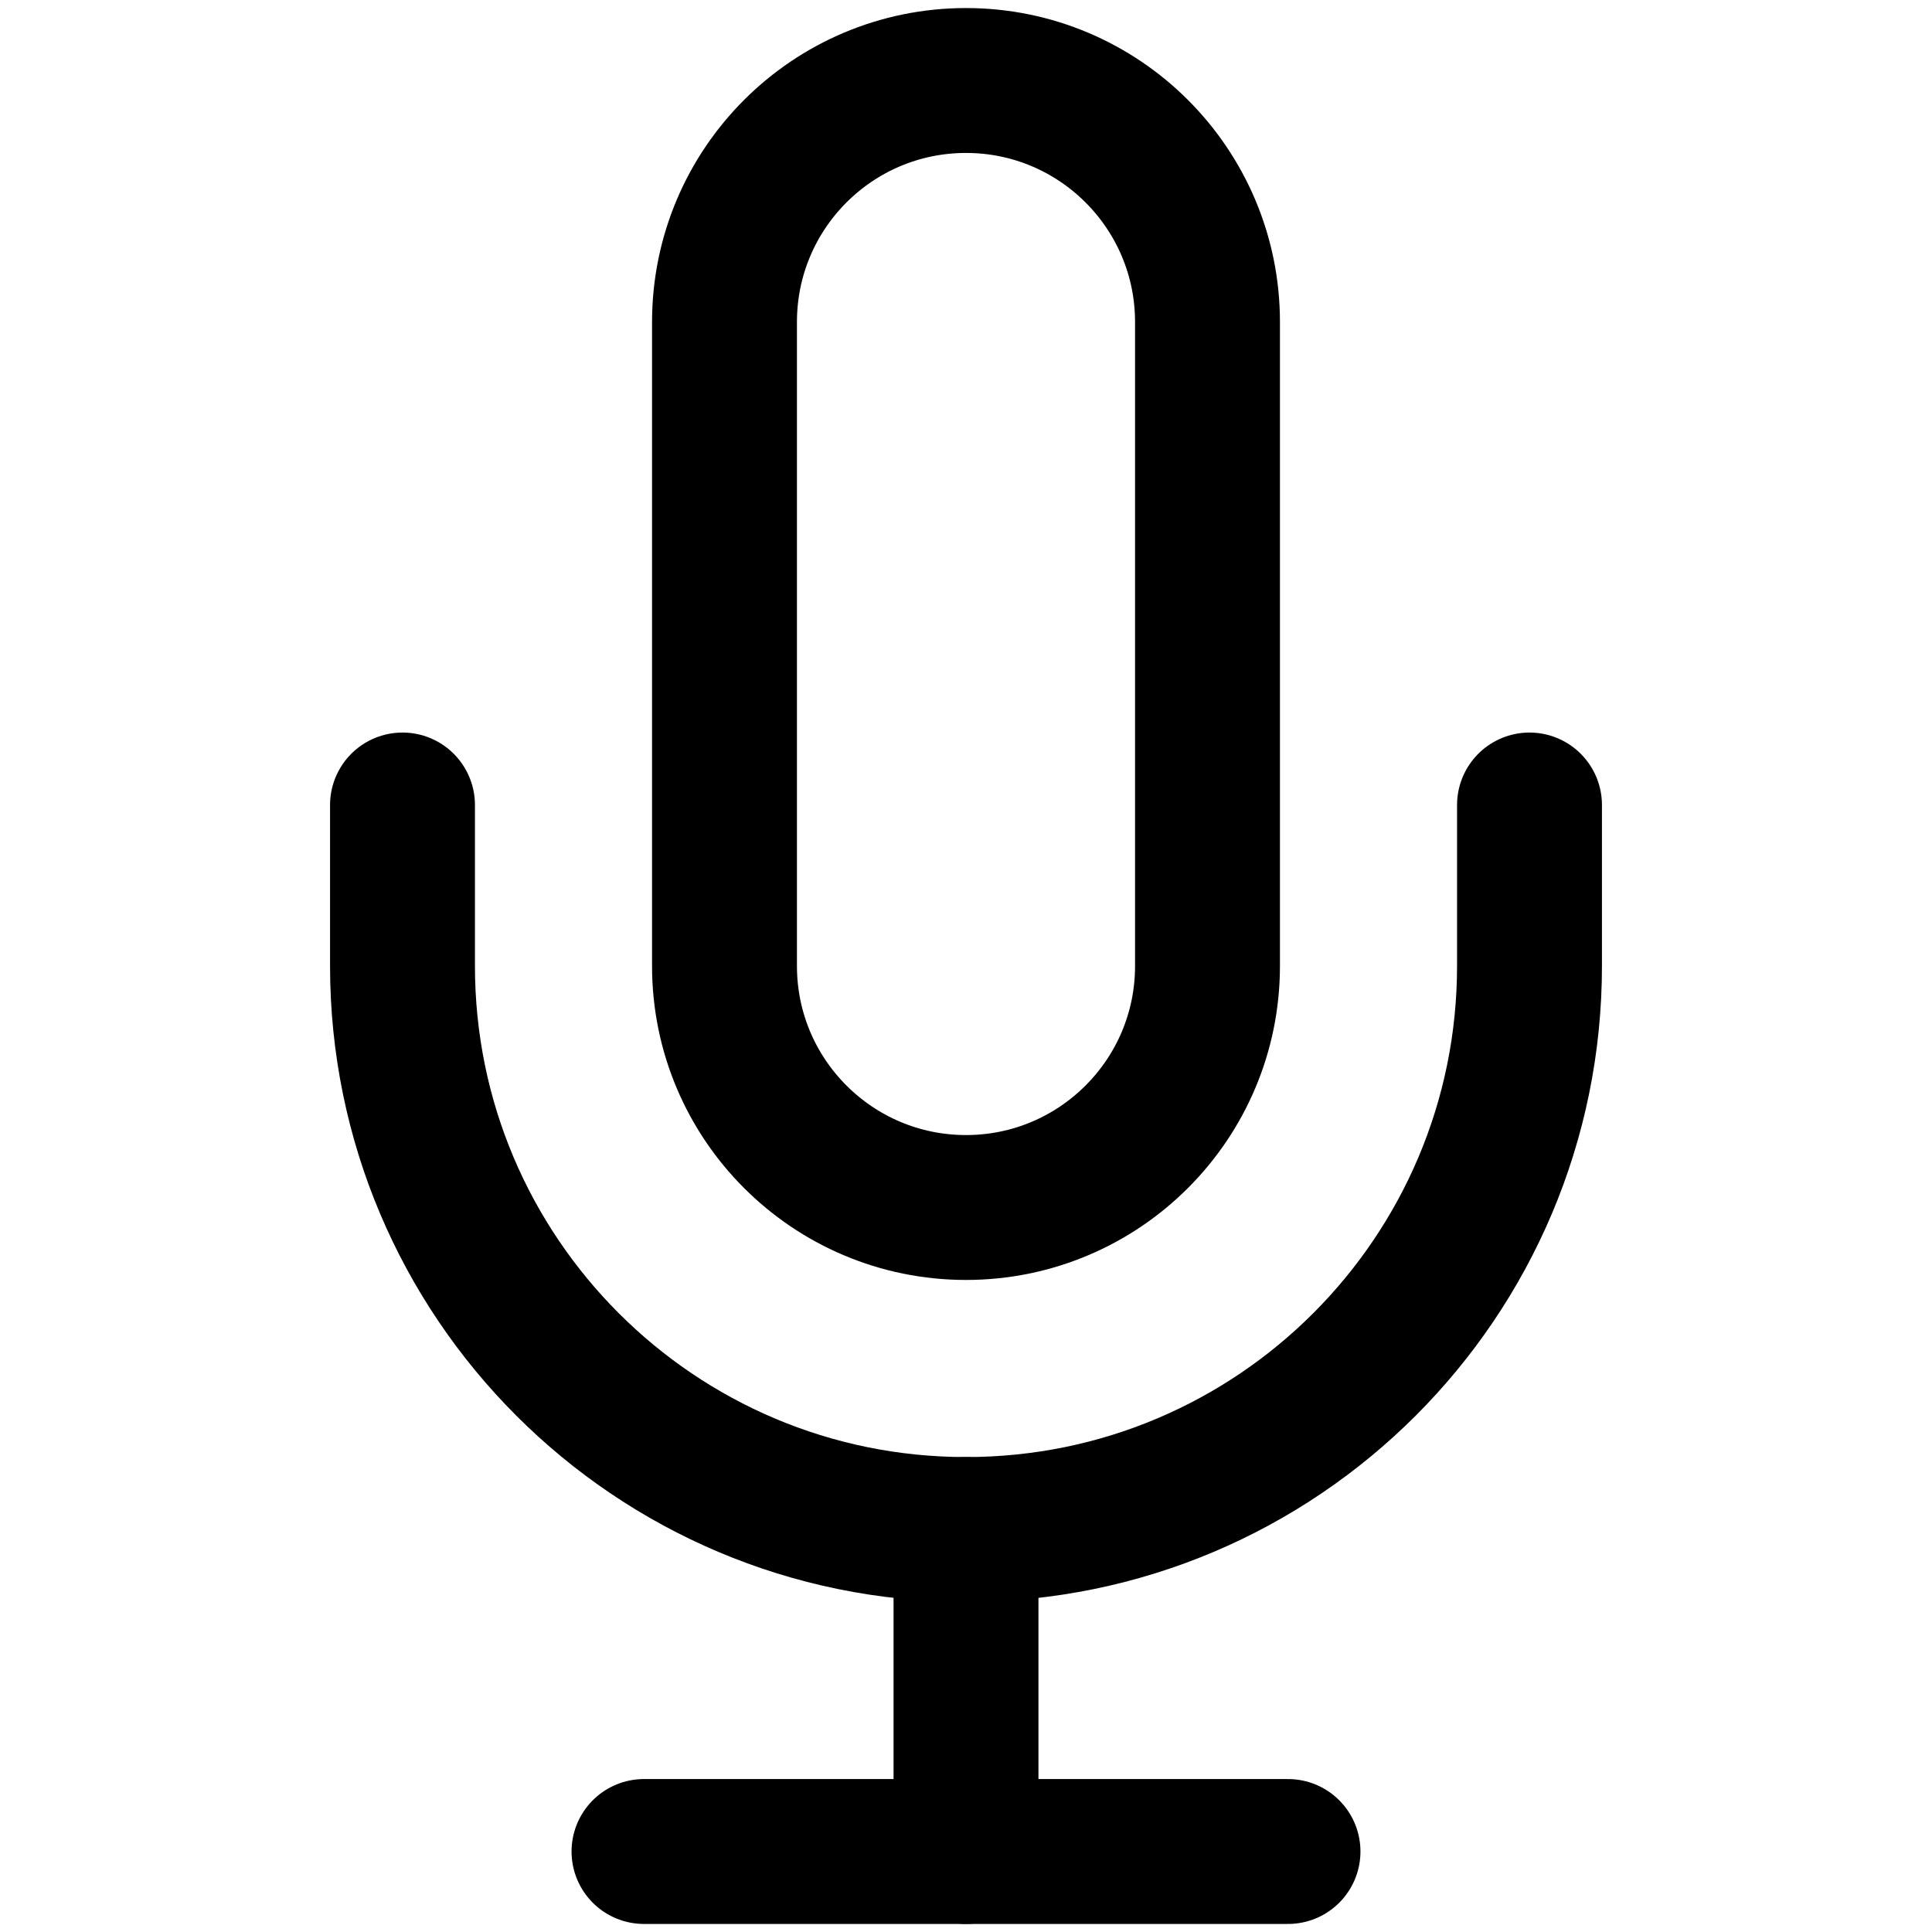
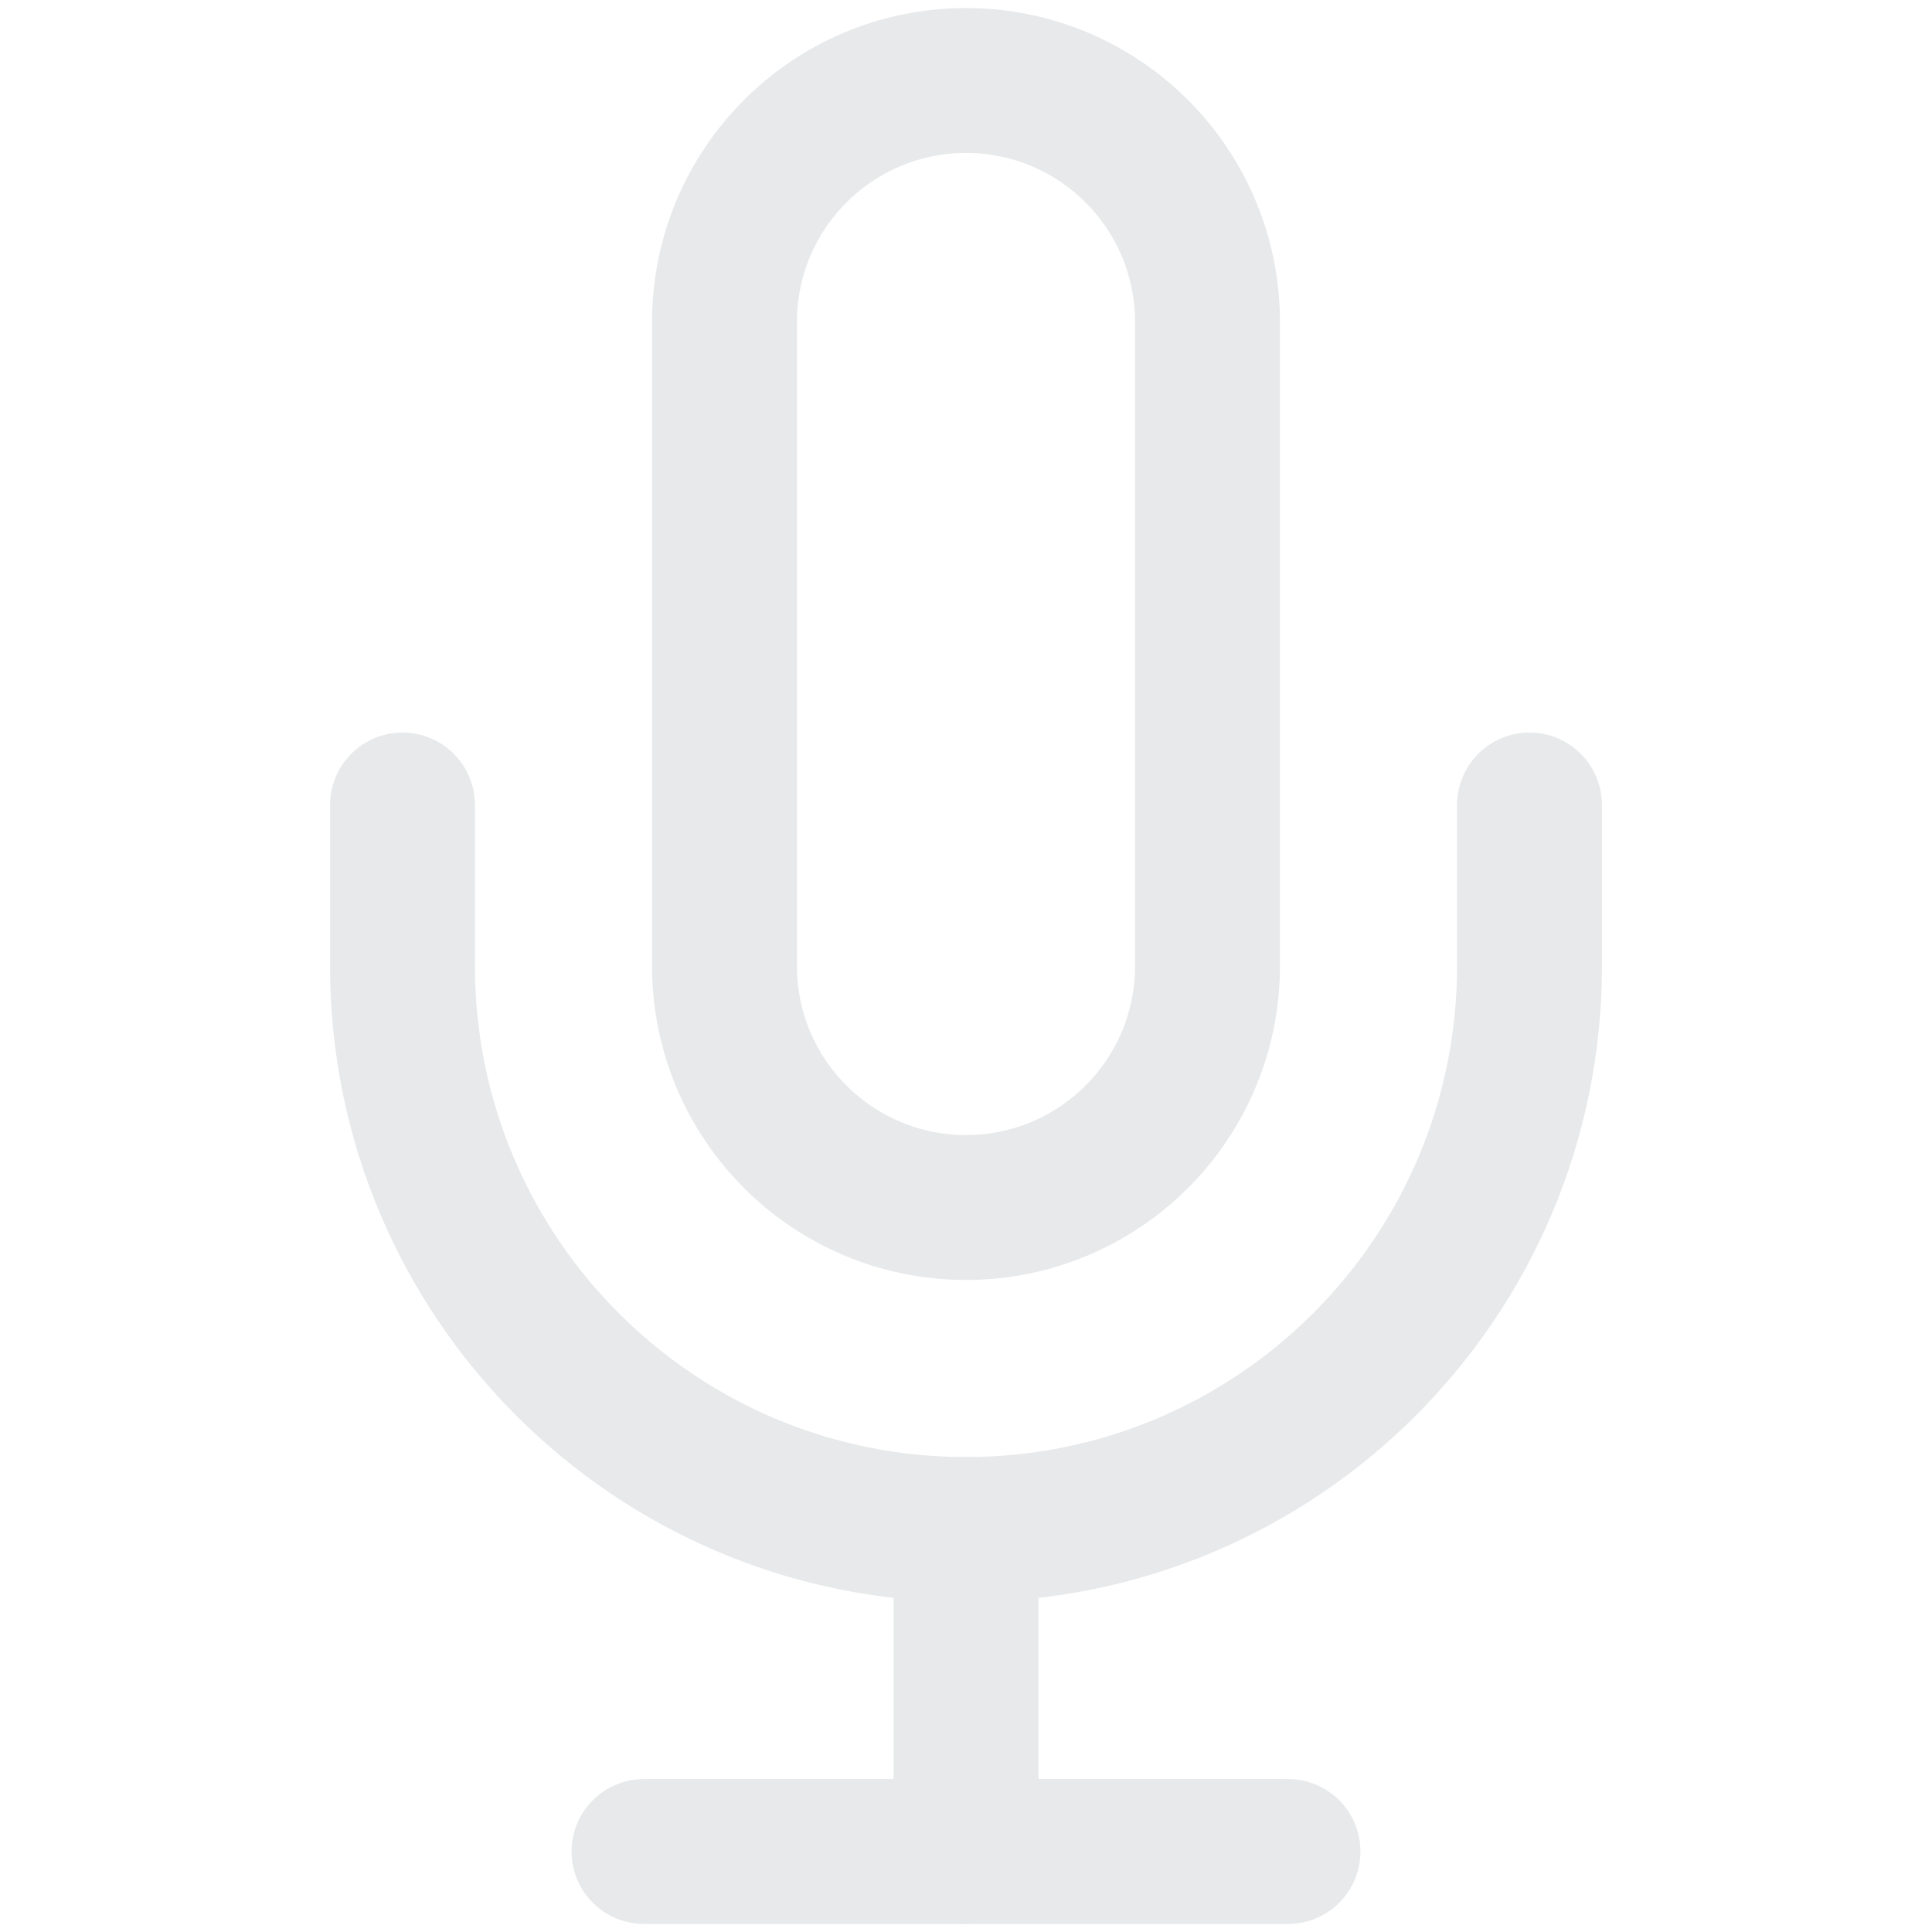
- <svg xmlns="http://www.w3.org/2000/svg" viewBox="0 0 24 24" fill="none" stroke="currentColor" stroke-width="1.8" stroke-linecap="round" stroke-linejoin="round">
+ <svg xmlns="http://www.w3.org/2000/svg" viewBox="0 0 24 24" fill="none" stroke="#e7e9ea" stroke-width="1.8" stroke-linecap="round" stroke-linejoin="round">
  <path d="M12 1a3 3 0 0 0-3 3v8a3 3 0 0 0 6 0V4a3 3 0 0 0-3-3z" />
  <path d="M19 10v2a7 7 0 0 1-14 0v-2" />
  <line x1="12" y1="19" x2="12" y2="23" />
  <line x1="8" y1="23" x2="16" y2="23" />
</svg>
